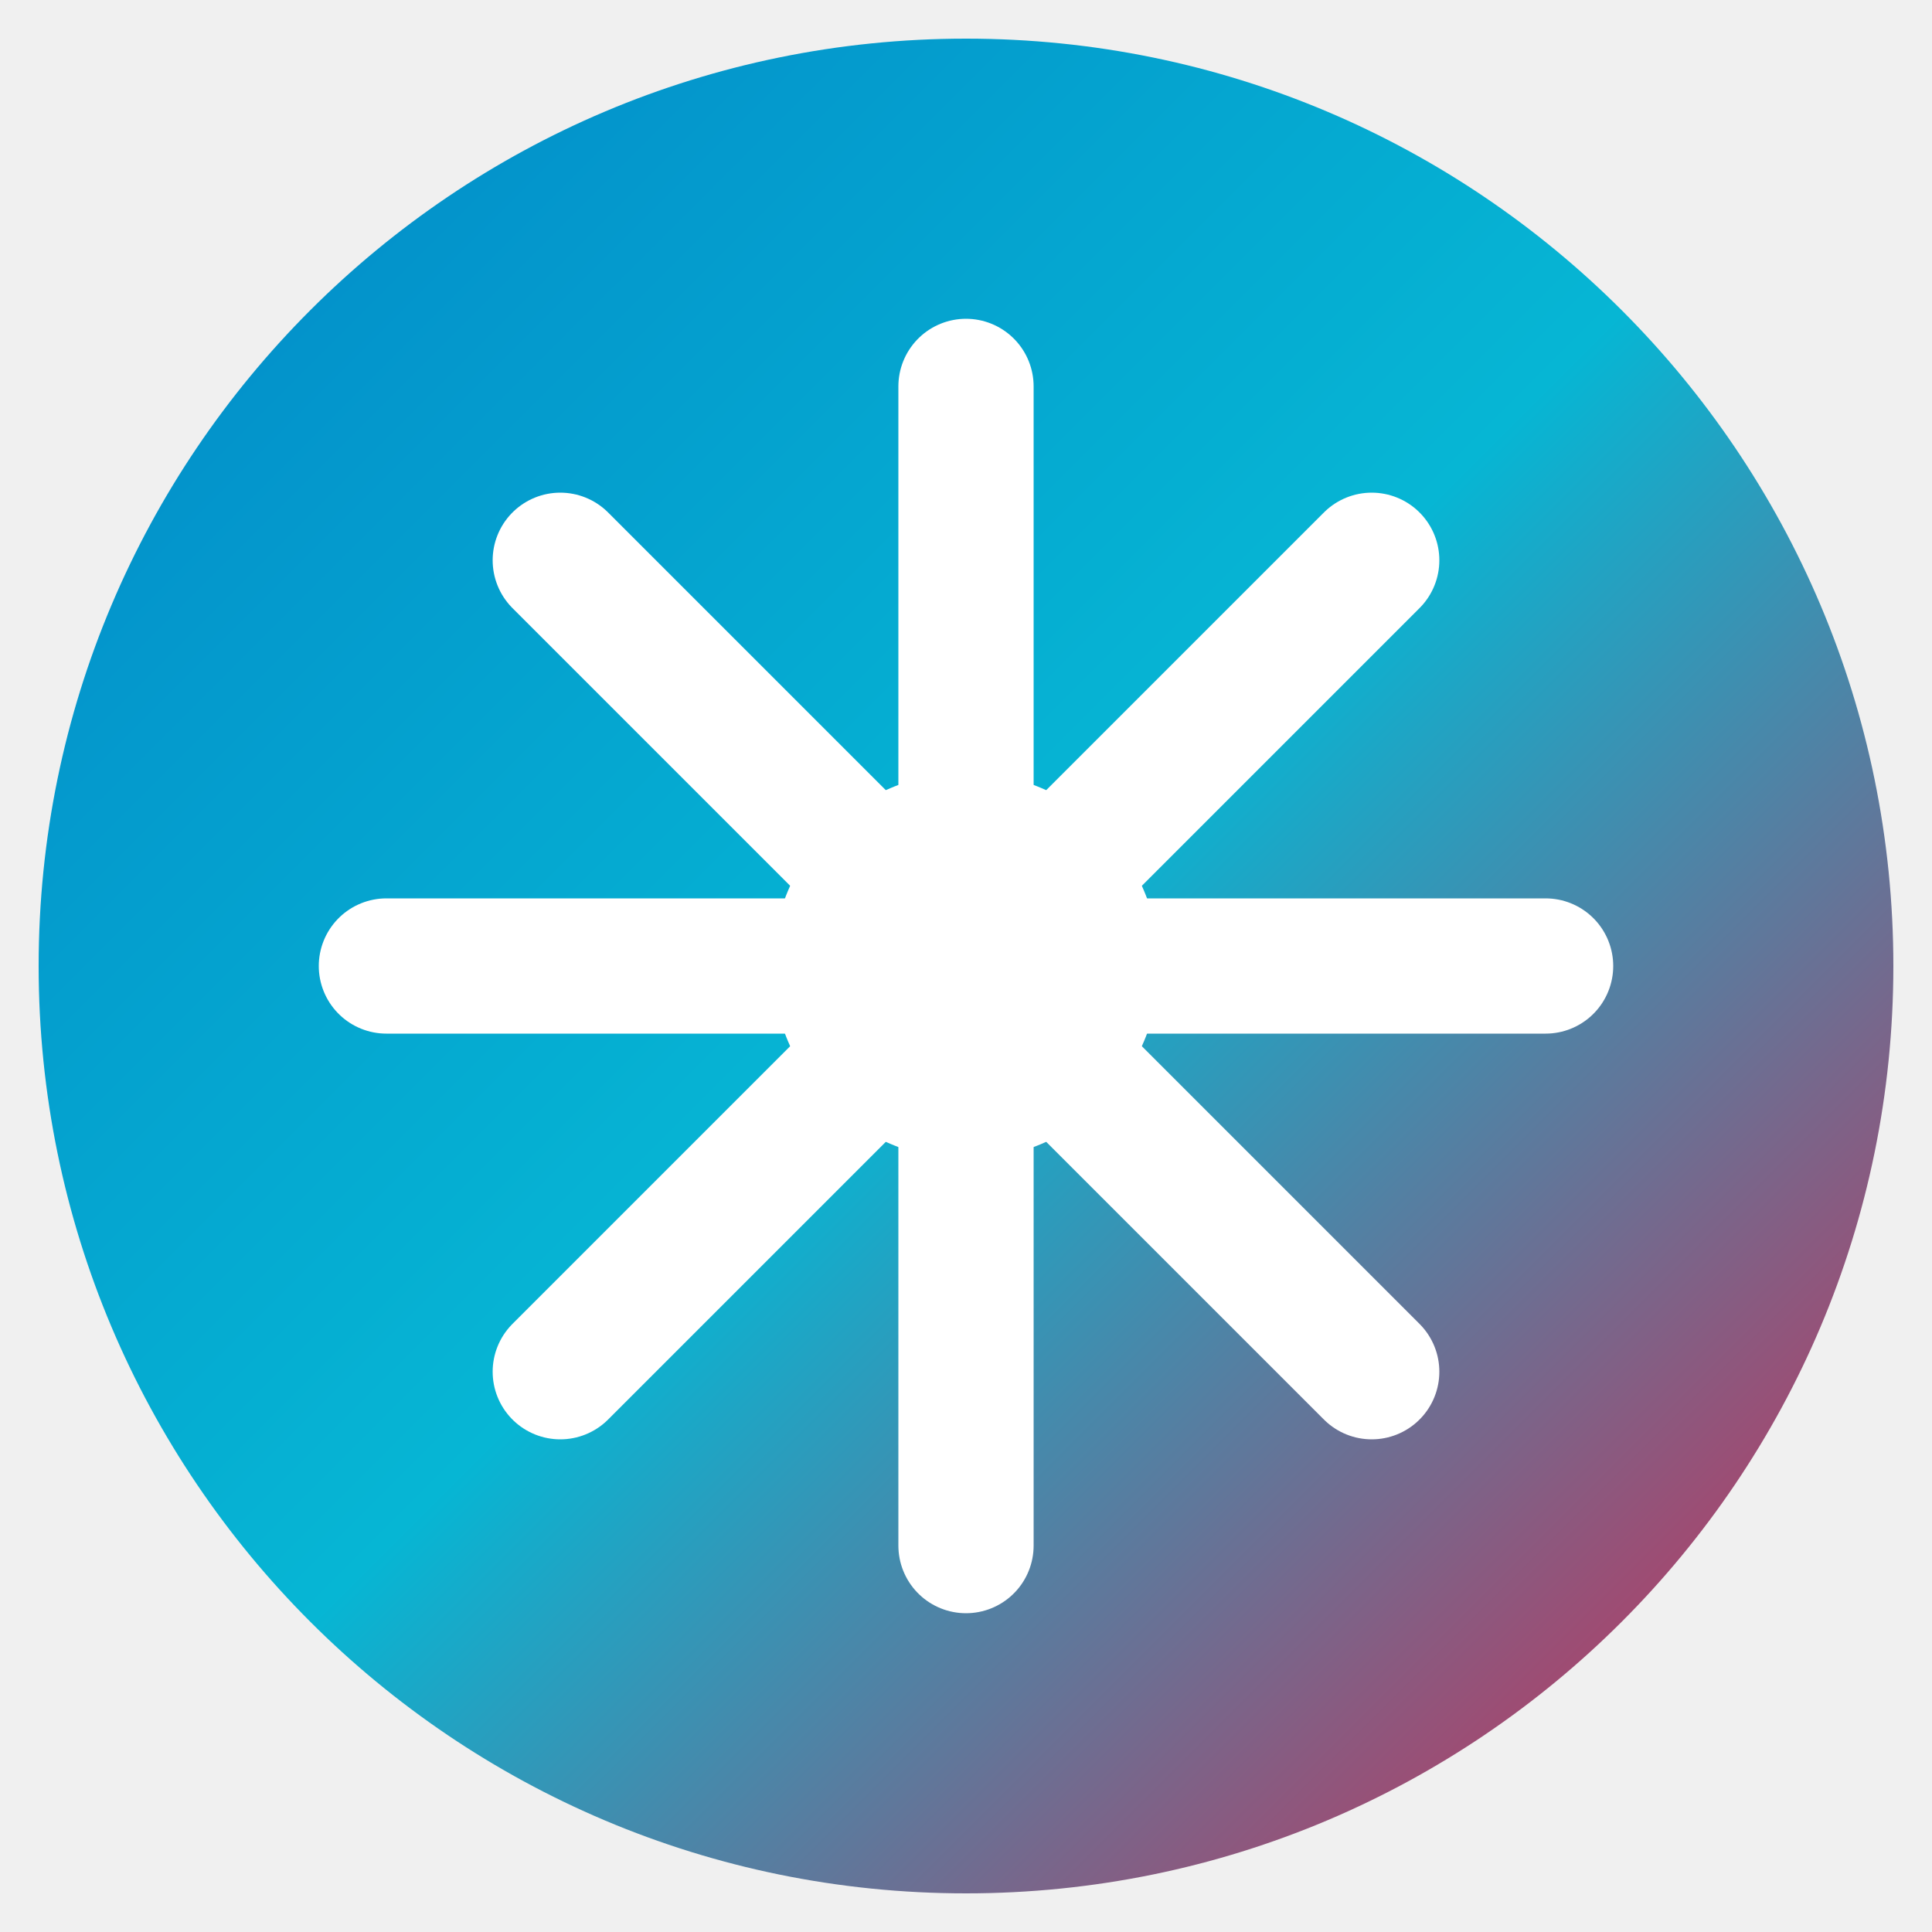
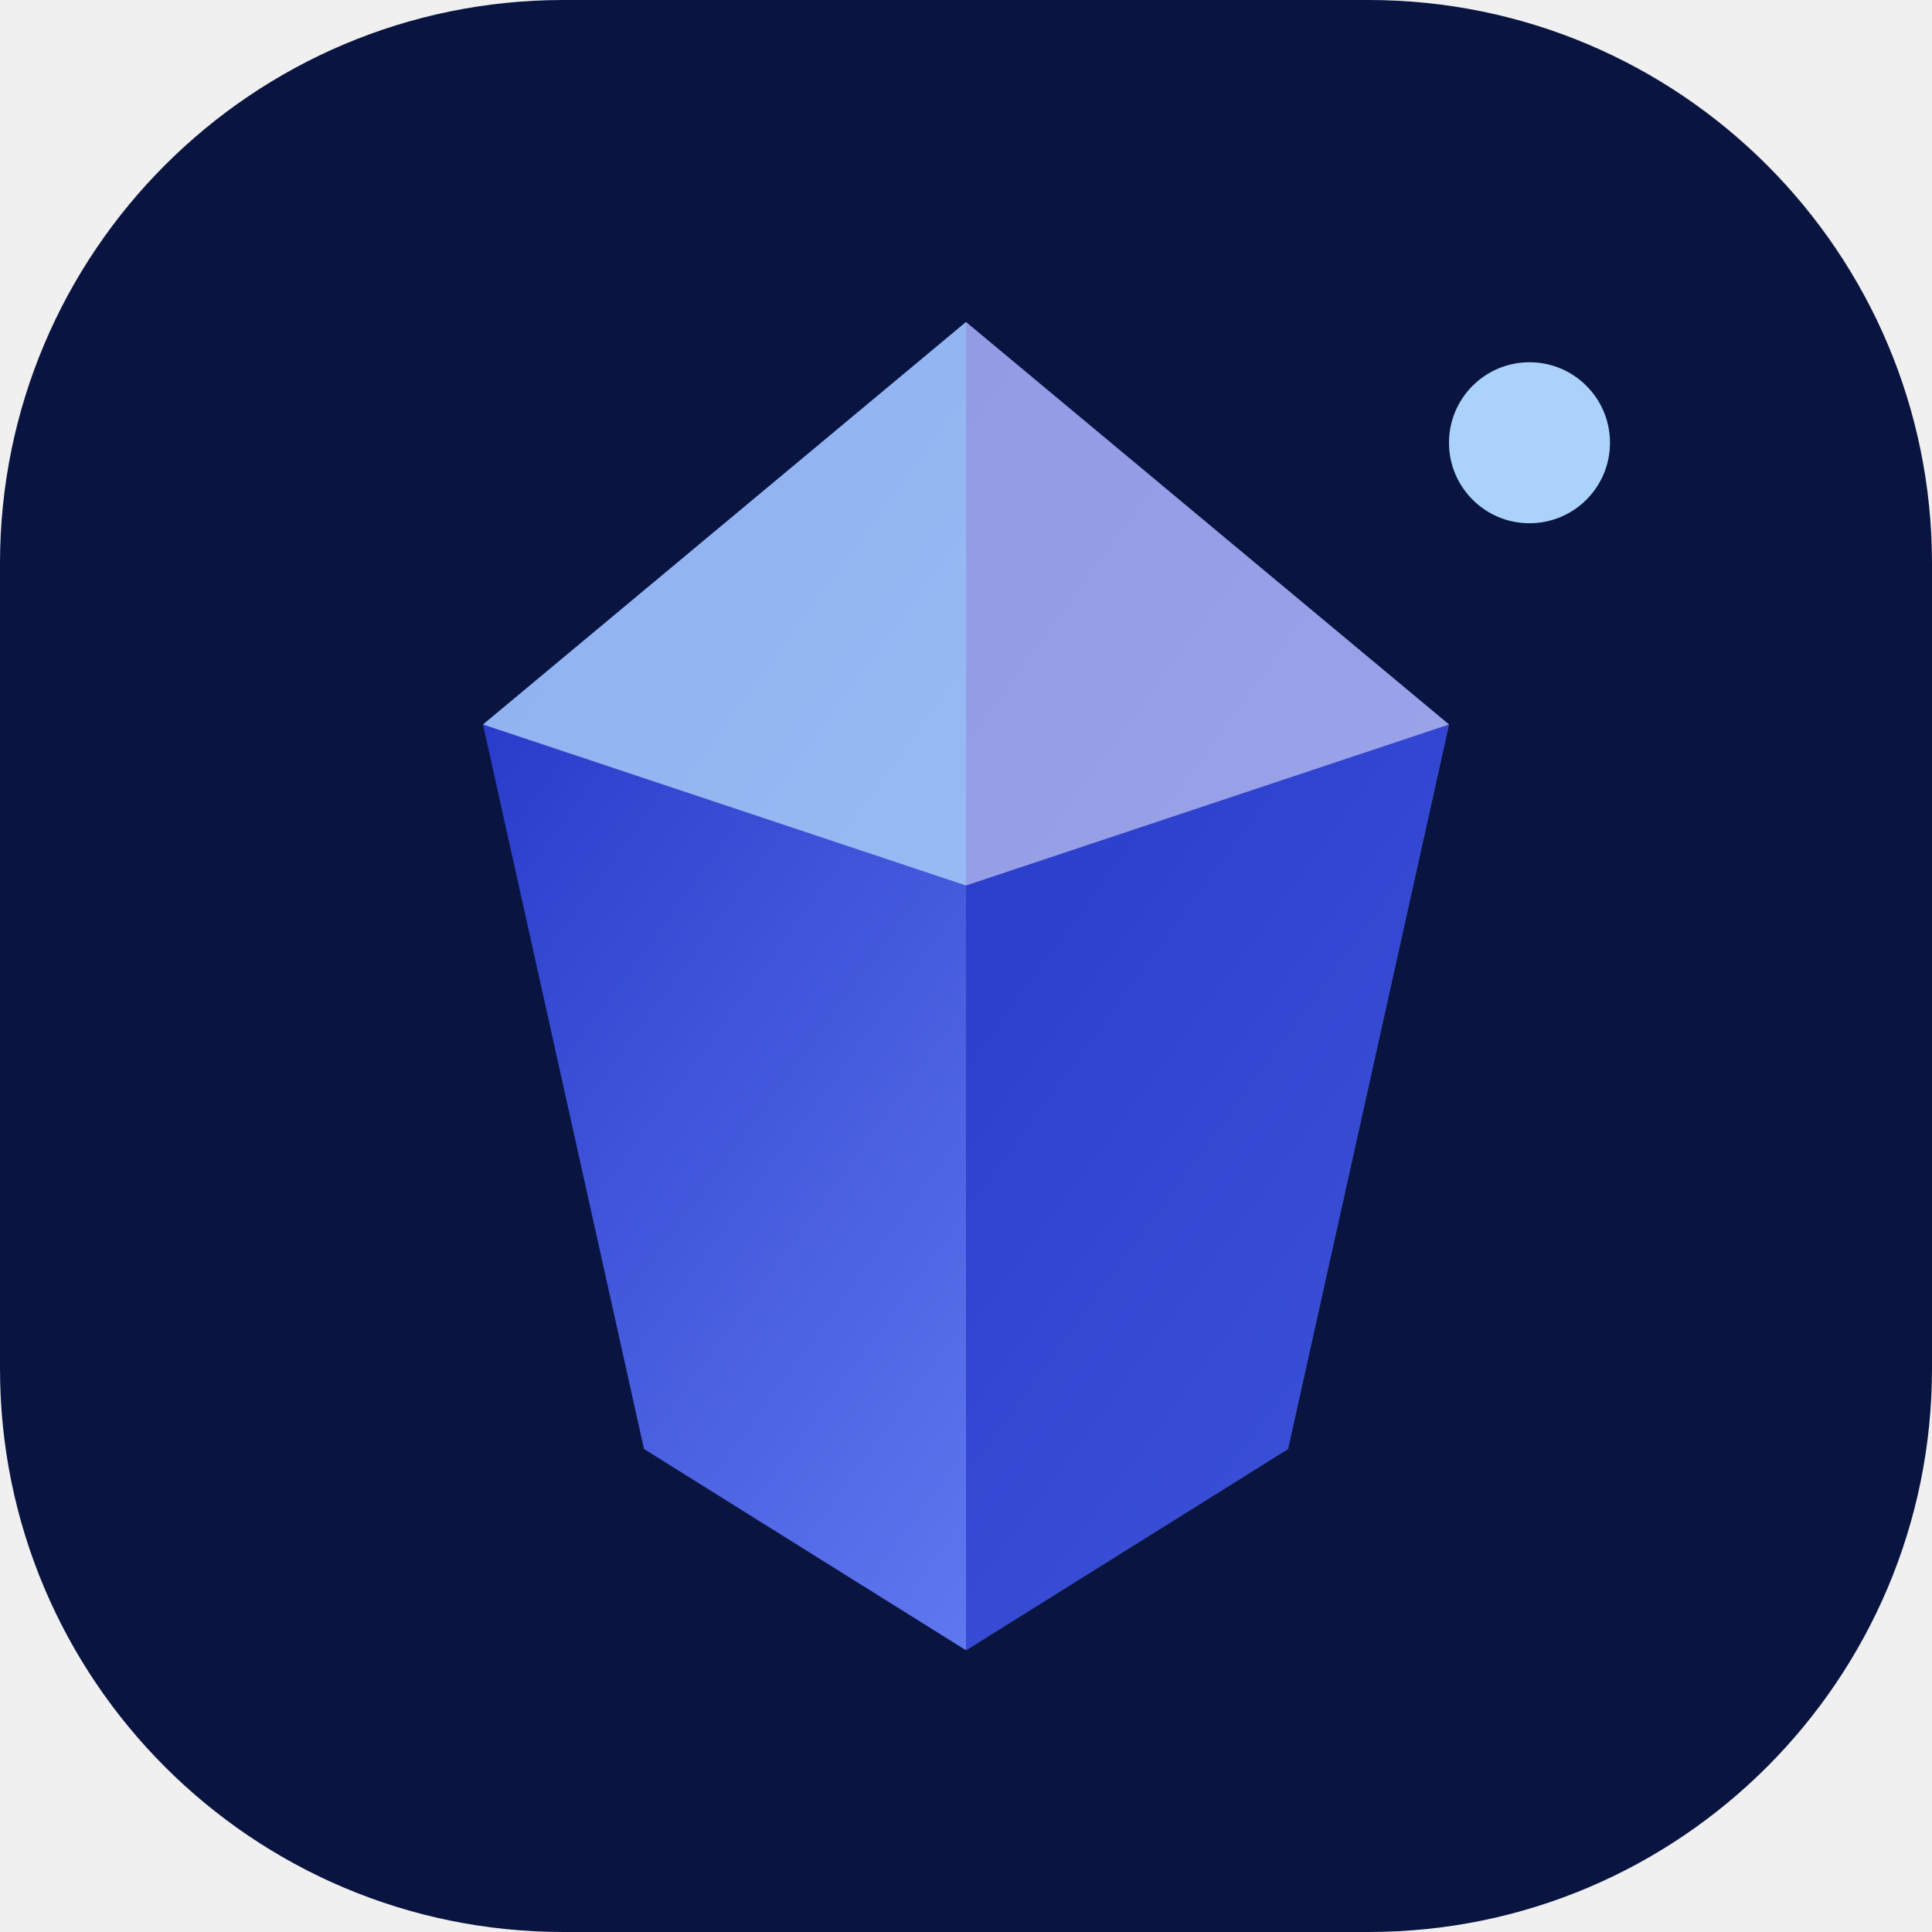
- <svg xmlns="http://www.w3.org/2000/svg" viewBox="0 0 100 100">
+ <svg xmlns="http://www.w3.org/2000/svg" viewBox="0 0 48 48">
  <defs>
-     <linearGradient id="grad" x1="0%" y1="0%" x2="100%" y2="100%">
-       <stop offset="0%" stop-color="#0284c7" />
-       <stop offset="50%" stop-color="#06b6d4" />
-       <stop offset="100%" stop-color="#e11d48" />
+     <linearGradient id="favGrad" x1="0%" y1="0%" x2="100%" y2="100%">
+       <stop offset="0%" stop-color="#1b2cc1" />
+       <stop offset="100%" stop-color="#7692ff" />
    </linearGradient>
  </defs>
-   <circle cx="50" cy="50" r="48" fill="url(#grad)" />
-   <path d="M50 20 L50 80 M20 50 L80 50 M29 29 L71 71 M29 71 L71 29" stroke="#ffffff" stroke-width="7" stroke-linecap="round" />
-   <circle cx="50" cy="50" r="10" fill="#ffffff" />
+   <rect x="0" y="0" width="48" height="48" rx="14" fill="#091540" />
+   <path d="M24 8 L36 18 L32 36 L24 41 L16 36 L12 18 Z" fill="url(#favGrad)" />
+   <path d="M24 8 L24 41 L32 36 L36 18 Z" fill="#1b2cc1" opacity="0.6" />
+   <path d="M24 8 L12 18 L24 22 Z" fill="#abd2fa" opacity="0.8" />
+   <path d="M24 8 L36 18 L24 22 Z" fill="#ffffff" opacity="0.5" />
+   <circle cx="38" cy="11" r="2" fill="#abd2fa" />
</svg>
